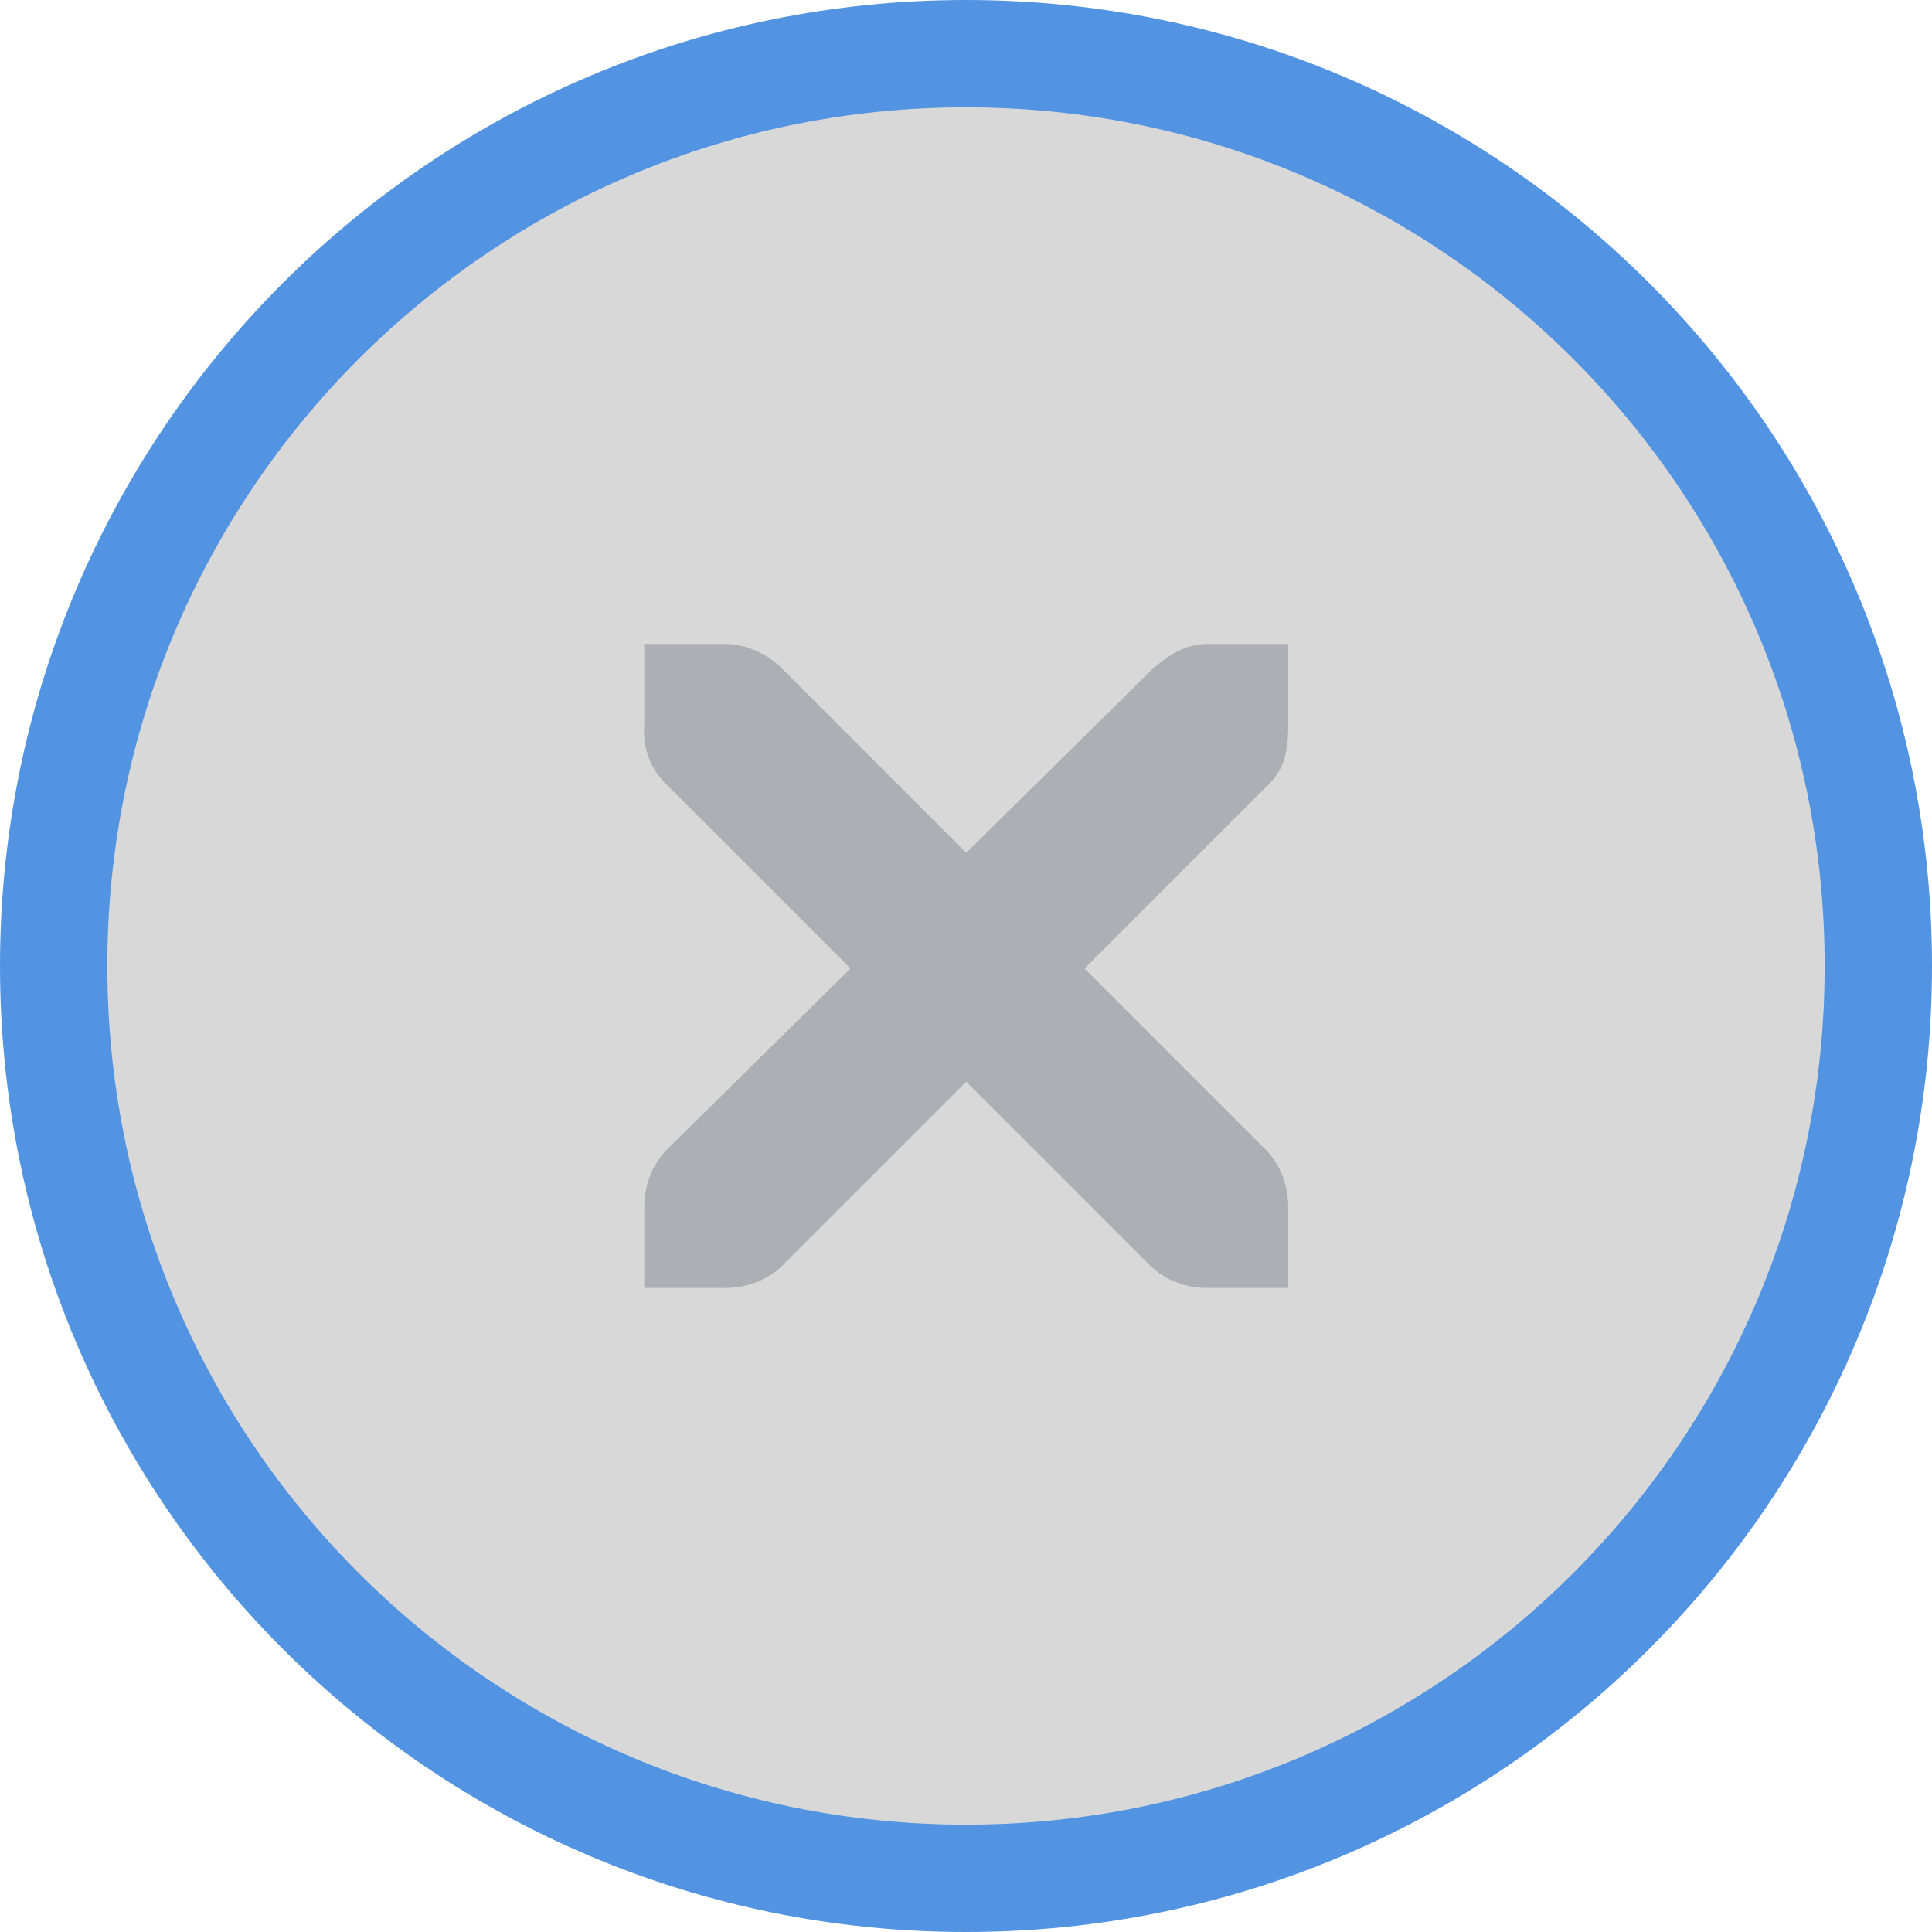
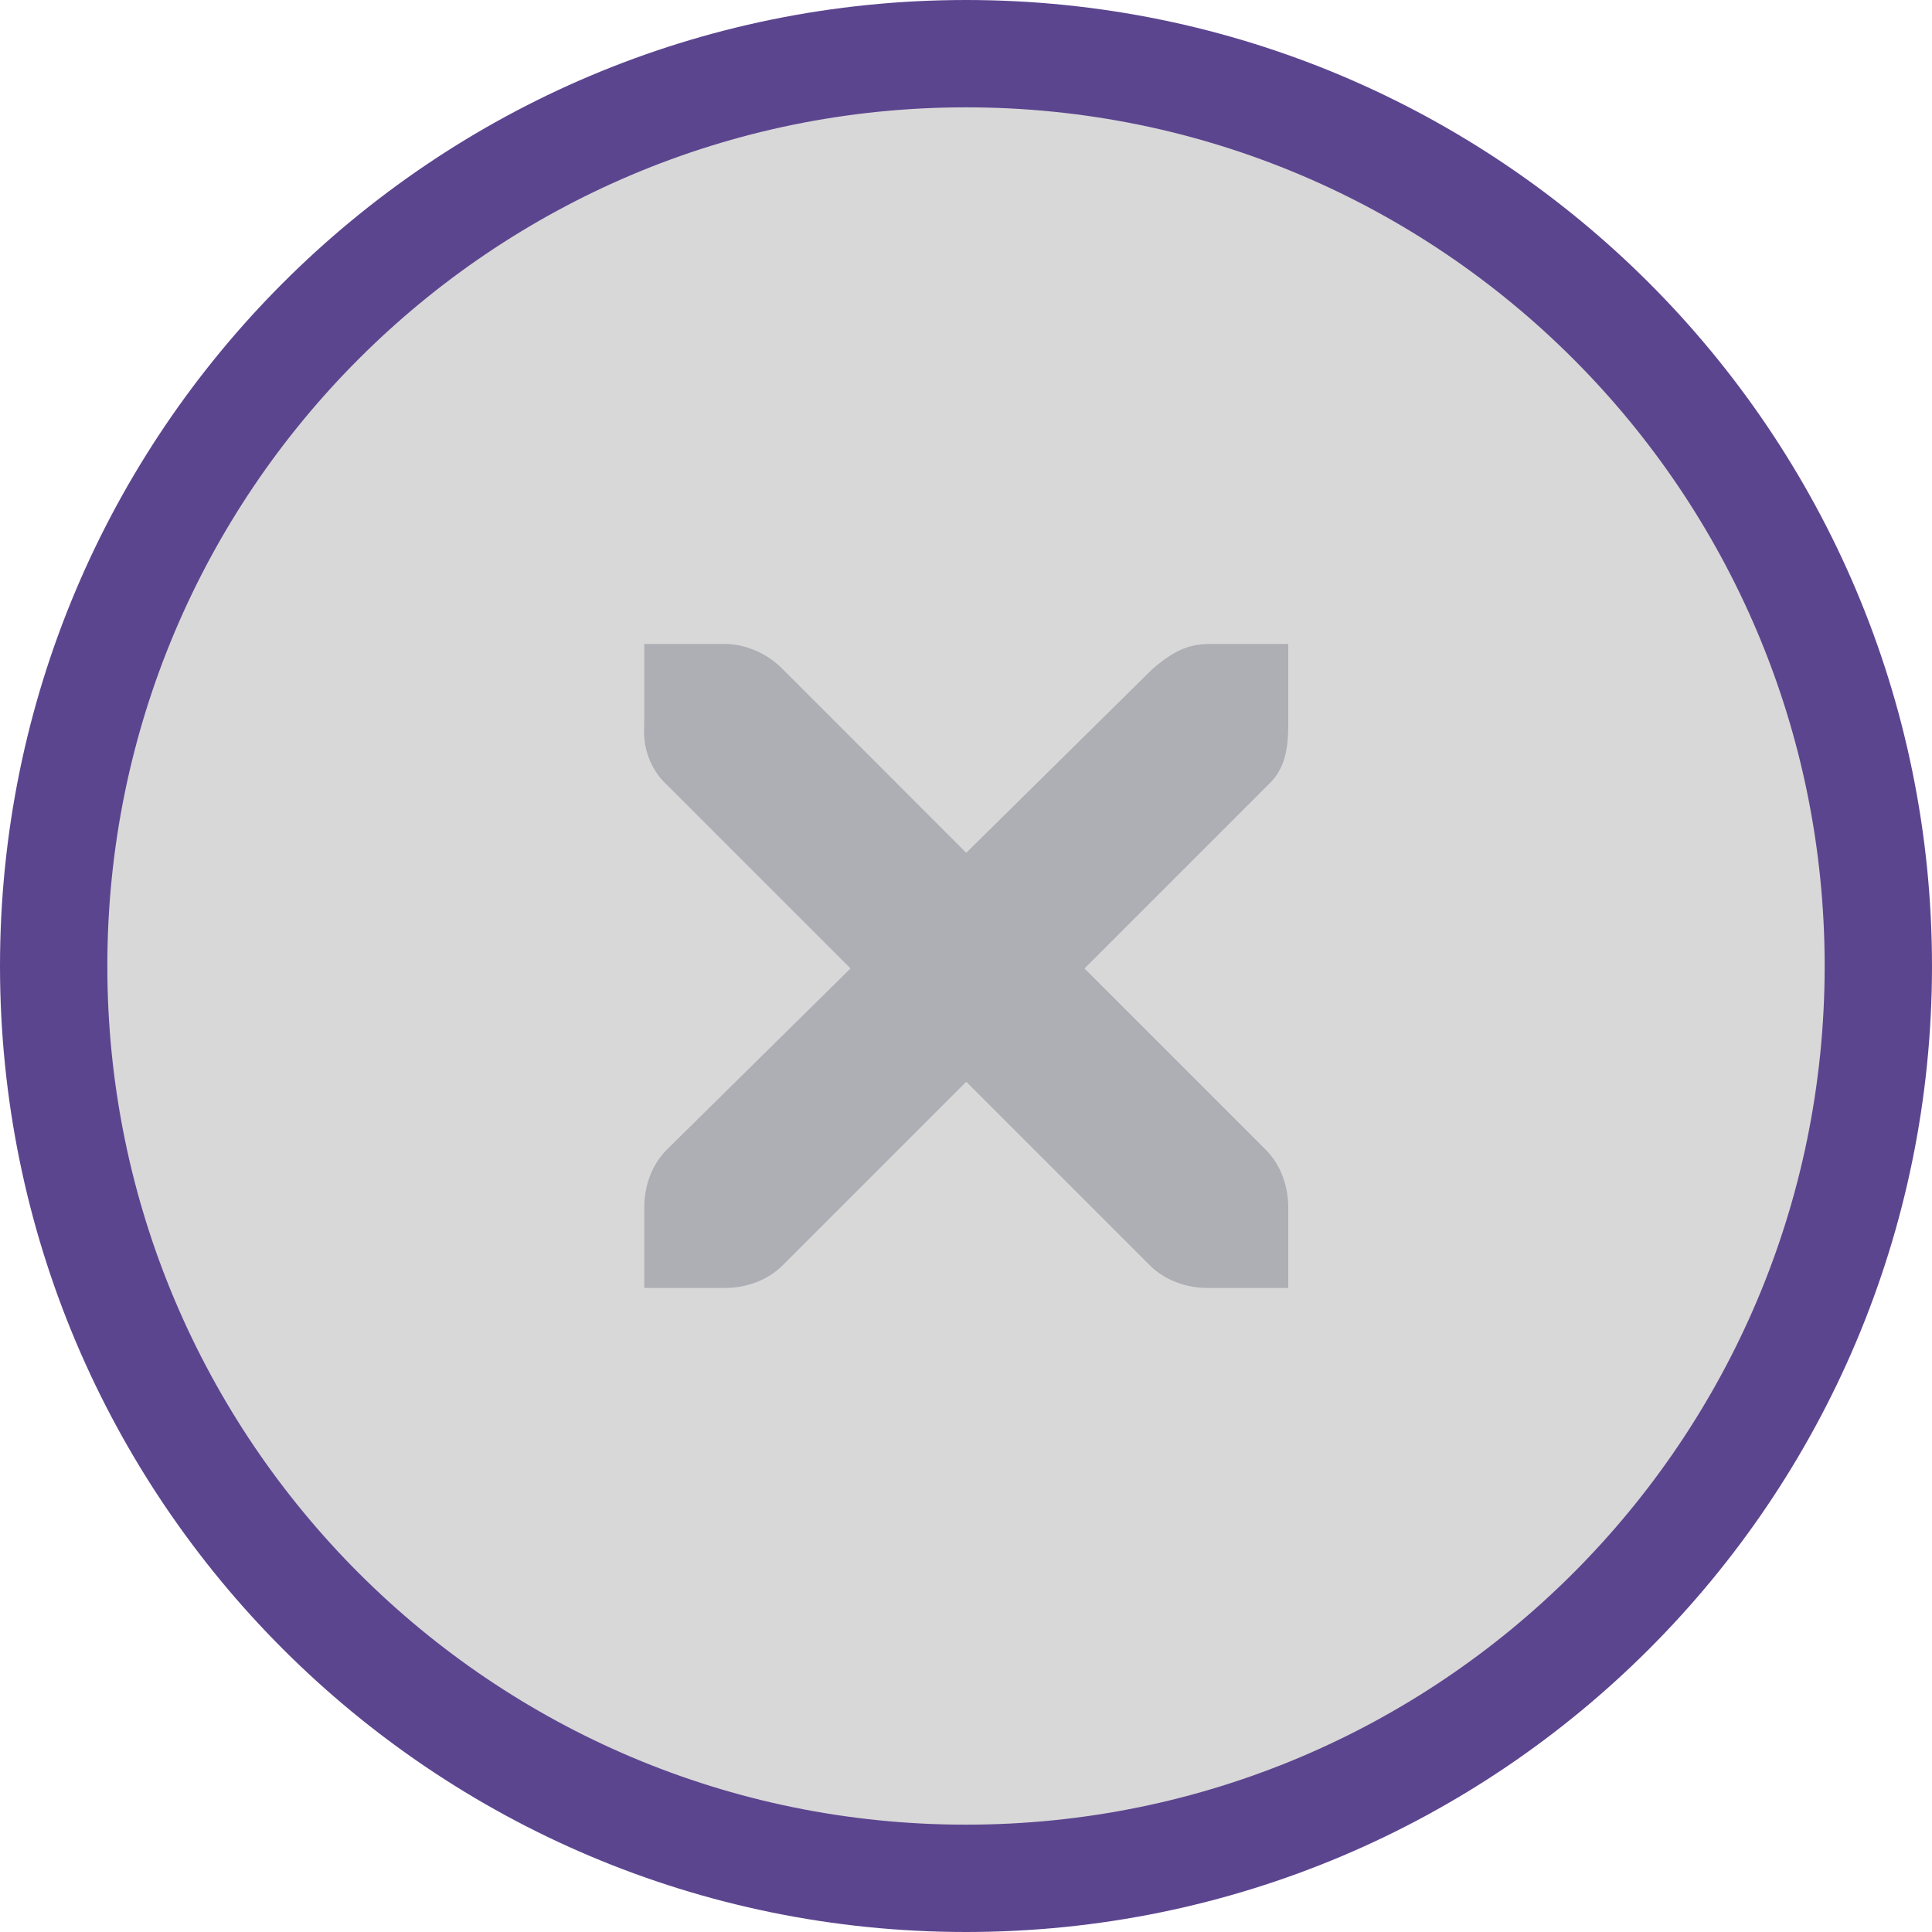
<svg xmlns="http://www.w3.org/2000/svg" xmlns:ns1="http://www.openswatchbook.org/uri/2009/osb" xmlns:xlink="http://www.w3.org/1999/xlink" width="18" height="18" viewBox="0 0 18 18" id="svg5995" version="1.1">
  <defs id="defs5997">
    <linearGradient id="selected_bg_color" ns1:paint="solid">
-       <stop style="stop-color:#5294e2;stop-opacity:1;" offset="0" id="stop4148" />
+       <stop style="stop-color:#5C458F;stop-opacity:1;" offset="0" id="stop4148" />
    </linearGradient>
    <linearGradient xlink:href="#selected_bg_color" id="linearGradient4150" x1="9" y1="1034.362" x2="9" y2="1052.362" gradientUnits="userSpaceOnUse" />
  </defs>
  <g id="layer1" transform="translate(0,-1034.362)">
    <circle style="display:inline;opacity:1;fill:#000000;fill-opacity:0.153;stroke:url(#linearGradient4150);stroke-width:1;stroke-linecap:round;stroke-linejoin:miter;stroke-miterlimit:4;stroke-dasharray:none;stroke-dashoffset:0;stroke-opacity:1" id="path4166" cx="9" cy="1043.362" r="8.5" />
    <g id="g4201" transform="translate(-19.06014,1044.307)" style="display:inline;fill:#adafb5;fill-opacity:1">
      <g style="display:inline;fill:#adafb5;fill-opacity:1" id="layer9" transform="translate(-60,-518)" />
      <g id="layer10" transform="translate(-60,-518)" style="fill:#adafb5;fill-opacity:1" />
      <g id="layer11" transform="translate(-60,-518)" style="fill:#adafb5;fill-opacity:1" />
      <g transform="matrix(0.75,0,0,0.75,22.0625,-6.945224)" id="g2996" style="fill:#adafb5;fill-opacity:1">
        <g transform="translate(-60,-518)" id="layer12" style="fill:#adafb5;fill-opacity:1">
          <g transform="translate(19,-242)" id="layer4-4-1" style="display:inline;fill:#adafb5;fill-opacity:1">
            <path d="m 45,764 1,0 c 0.01,-1.2e-4 0.021,-4.6e-4 0.031,0 0.255,0.011 0.51,0.129 0.688,0.312 L 49,766.594 51.312,764.312 C 51.578,764.082 51.759,764.007 52,764 l 1,0 0,1 c 0,0.286 -0.034,0.551 -0.25,0.75 l -2.281,2.281 2.25,2.25 C 52.907,770.469 53,770.735 53,771 l 0,1 -1,0 c -0.265,-10e-6 -0.531,-0.093 -0.719,-0.281 L 49,769.438 46.719,771.719 C 46.531,771.907 46.265,772 46,772 l -1,0 0,-1 c -3e-6,-0.265 0.093,-0.531 0.281,-0.719 l 2.281,-2.25 L 45.281,765.75 C 45.071,765.555 44.978,765.281 45,765 l 0,-1 z" id="path10839-9" style="color:#bebebe;font-style:normal;font-variant:normal;font-weight:normal;font-stretch:normal;font-size:medium;line-height:normal;font-family:'Andale Mono';-inkscape-font-specification:'Andale Mono';text-indent:0;text-align:start;text-decoration:none;text-decoration-line:none;letter-spacing:normal;word-spacing:normal;text-transform:none;direction:ltr;block-progression:tb;writing-mode:lr-tb;text-anchor:start;display:inline;overflow:visible;visibility:visible;fill:#adafb5;fill-opacity:1;fill-rule:nonzero;stroke:none;stroke-width:1.781;marker:none;enable-background:new" />
          </g>
        </g>
      </g>
      <g id="layer13" transform="translate(-60,-518)" style="fill:#adafb5;fill-opacity:1" />
      <g id="layer14" transform="translate(-60,-518)" style="fill:#adafb5;fill-opacity:1" />
      <g id="layer15" transform="translate(-60,-518)" style="fill:#adafb5;fill-opacity:1" />
    </g>
  </g>
</svg>
